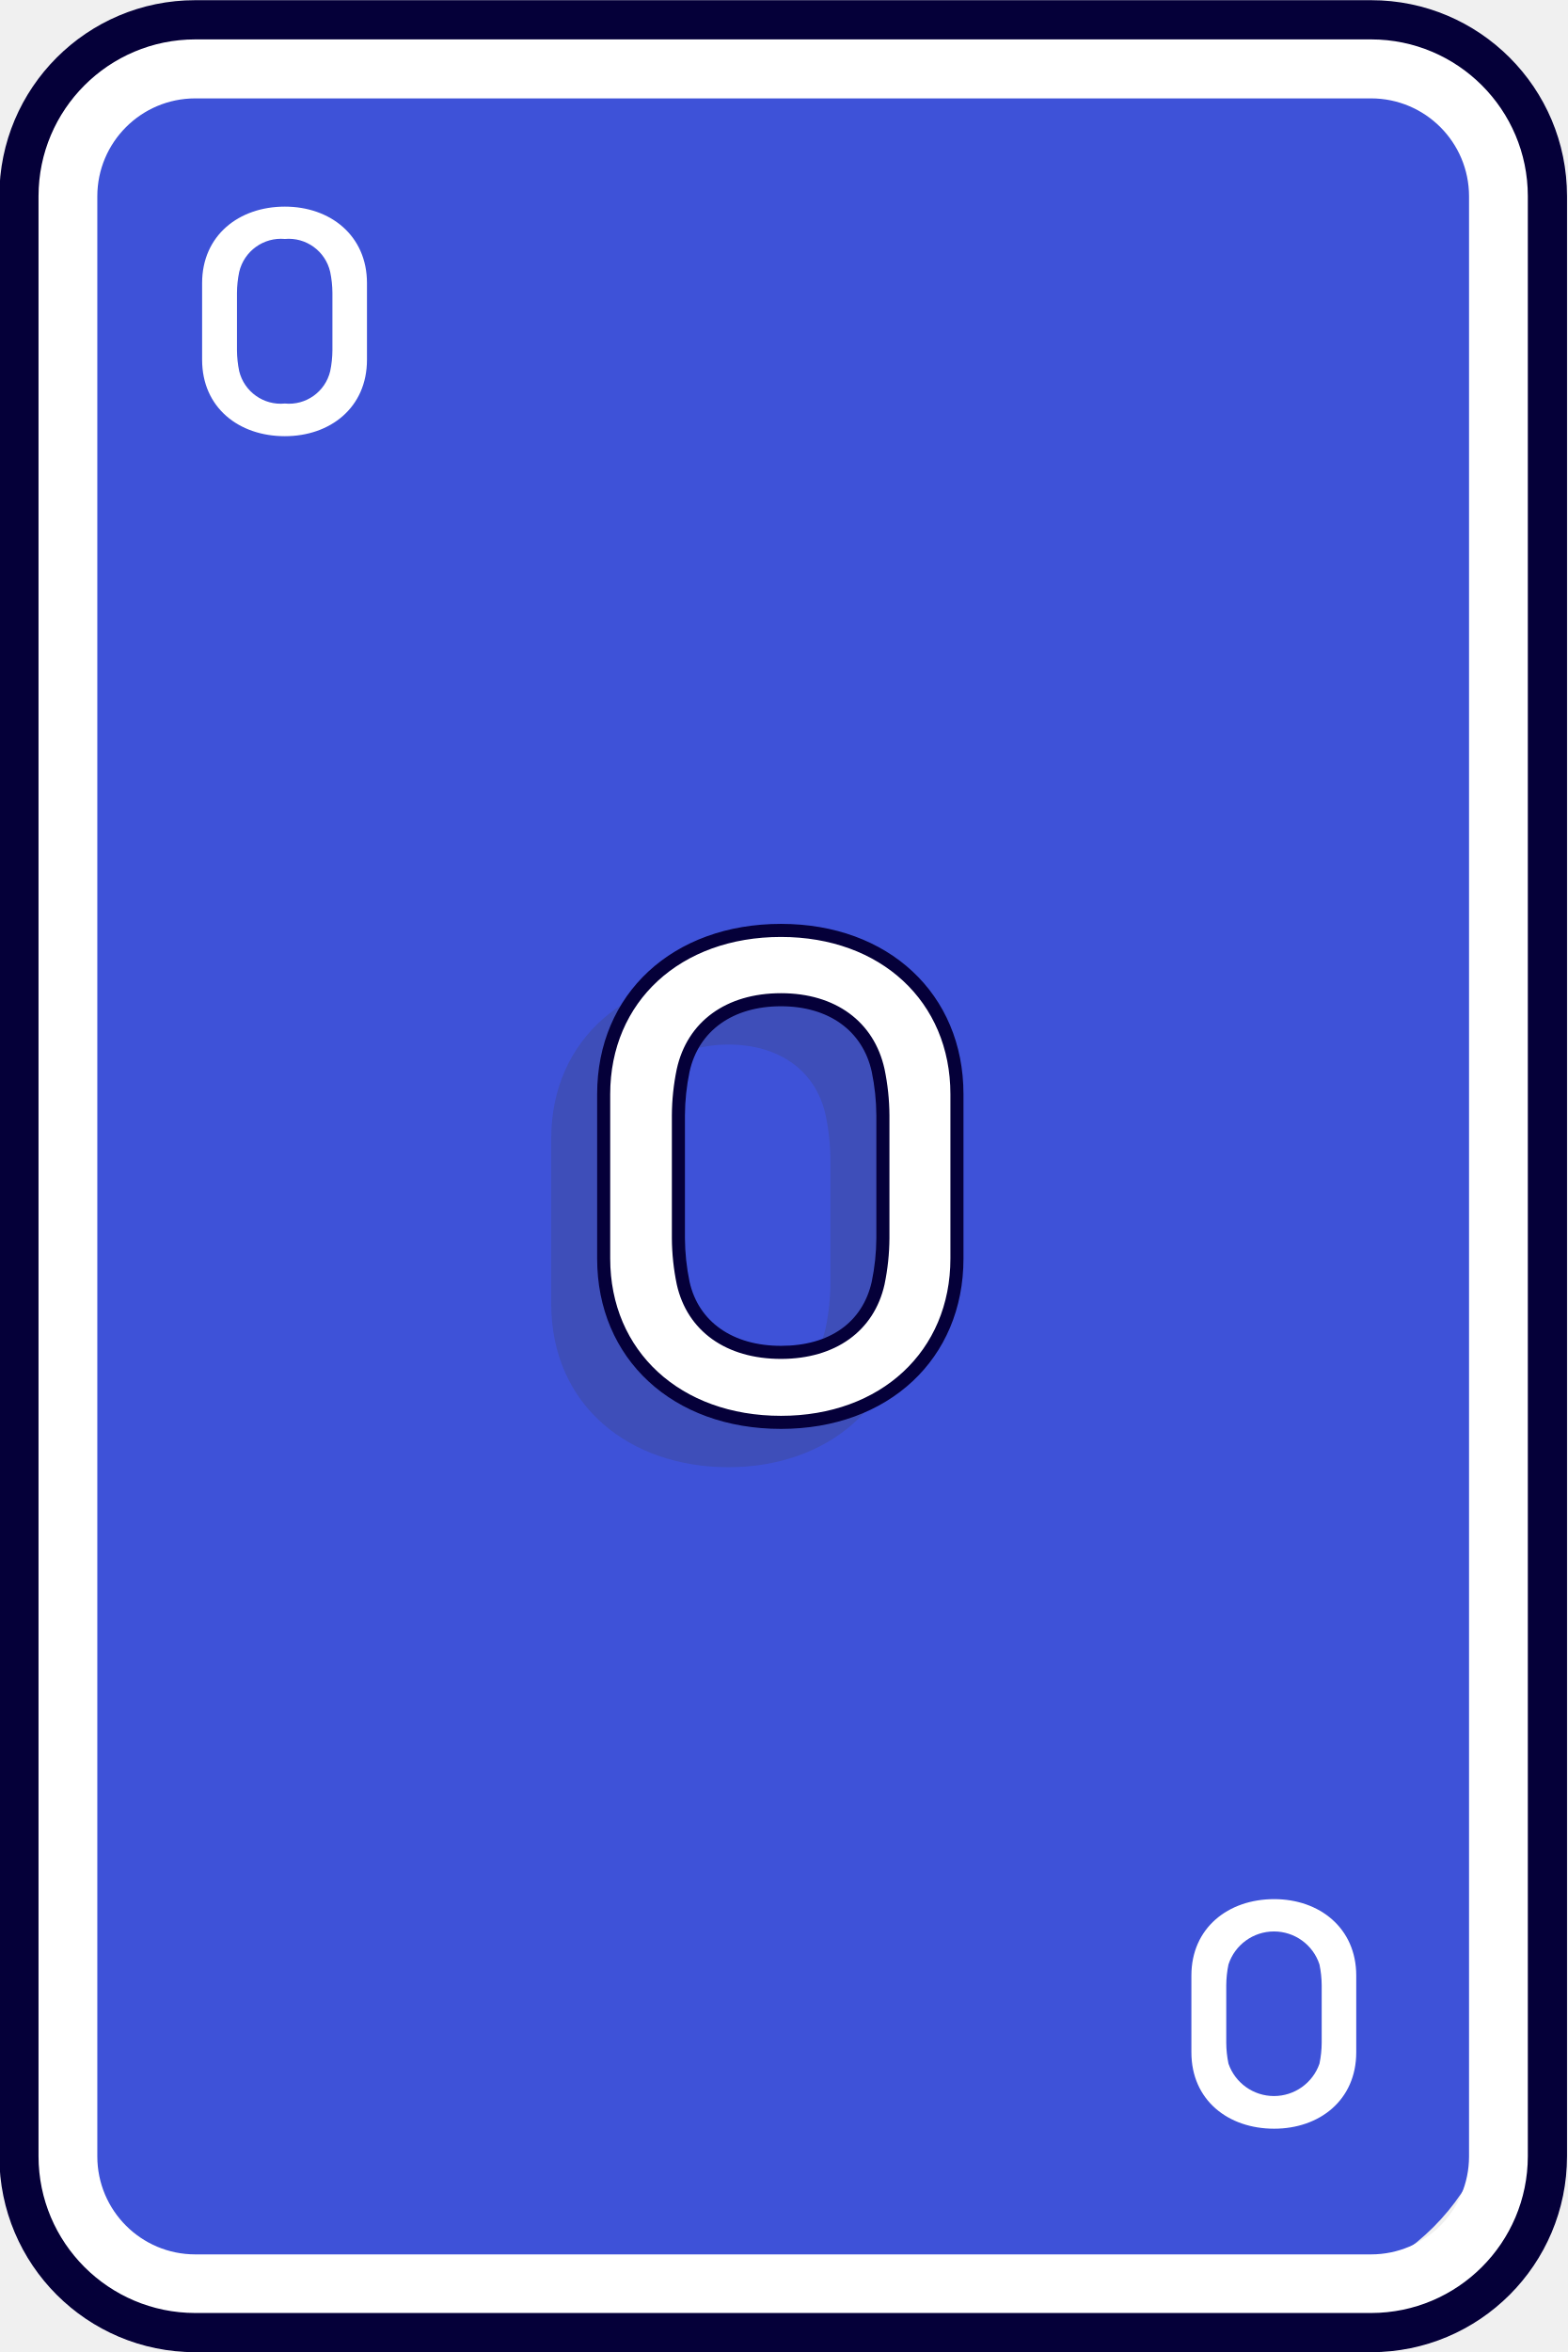
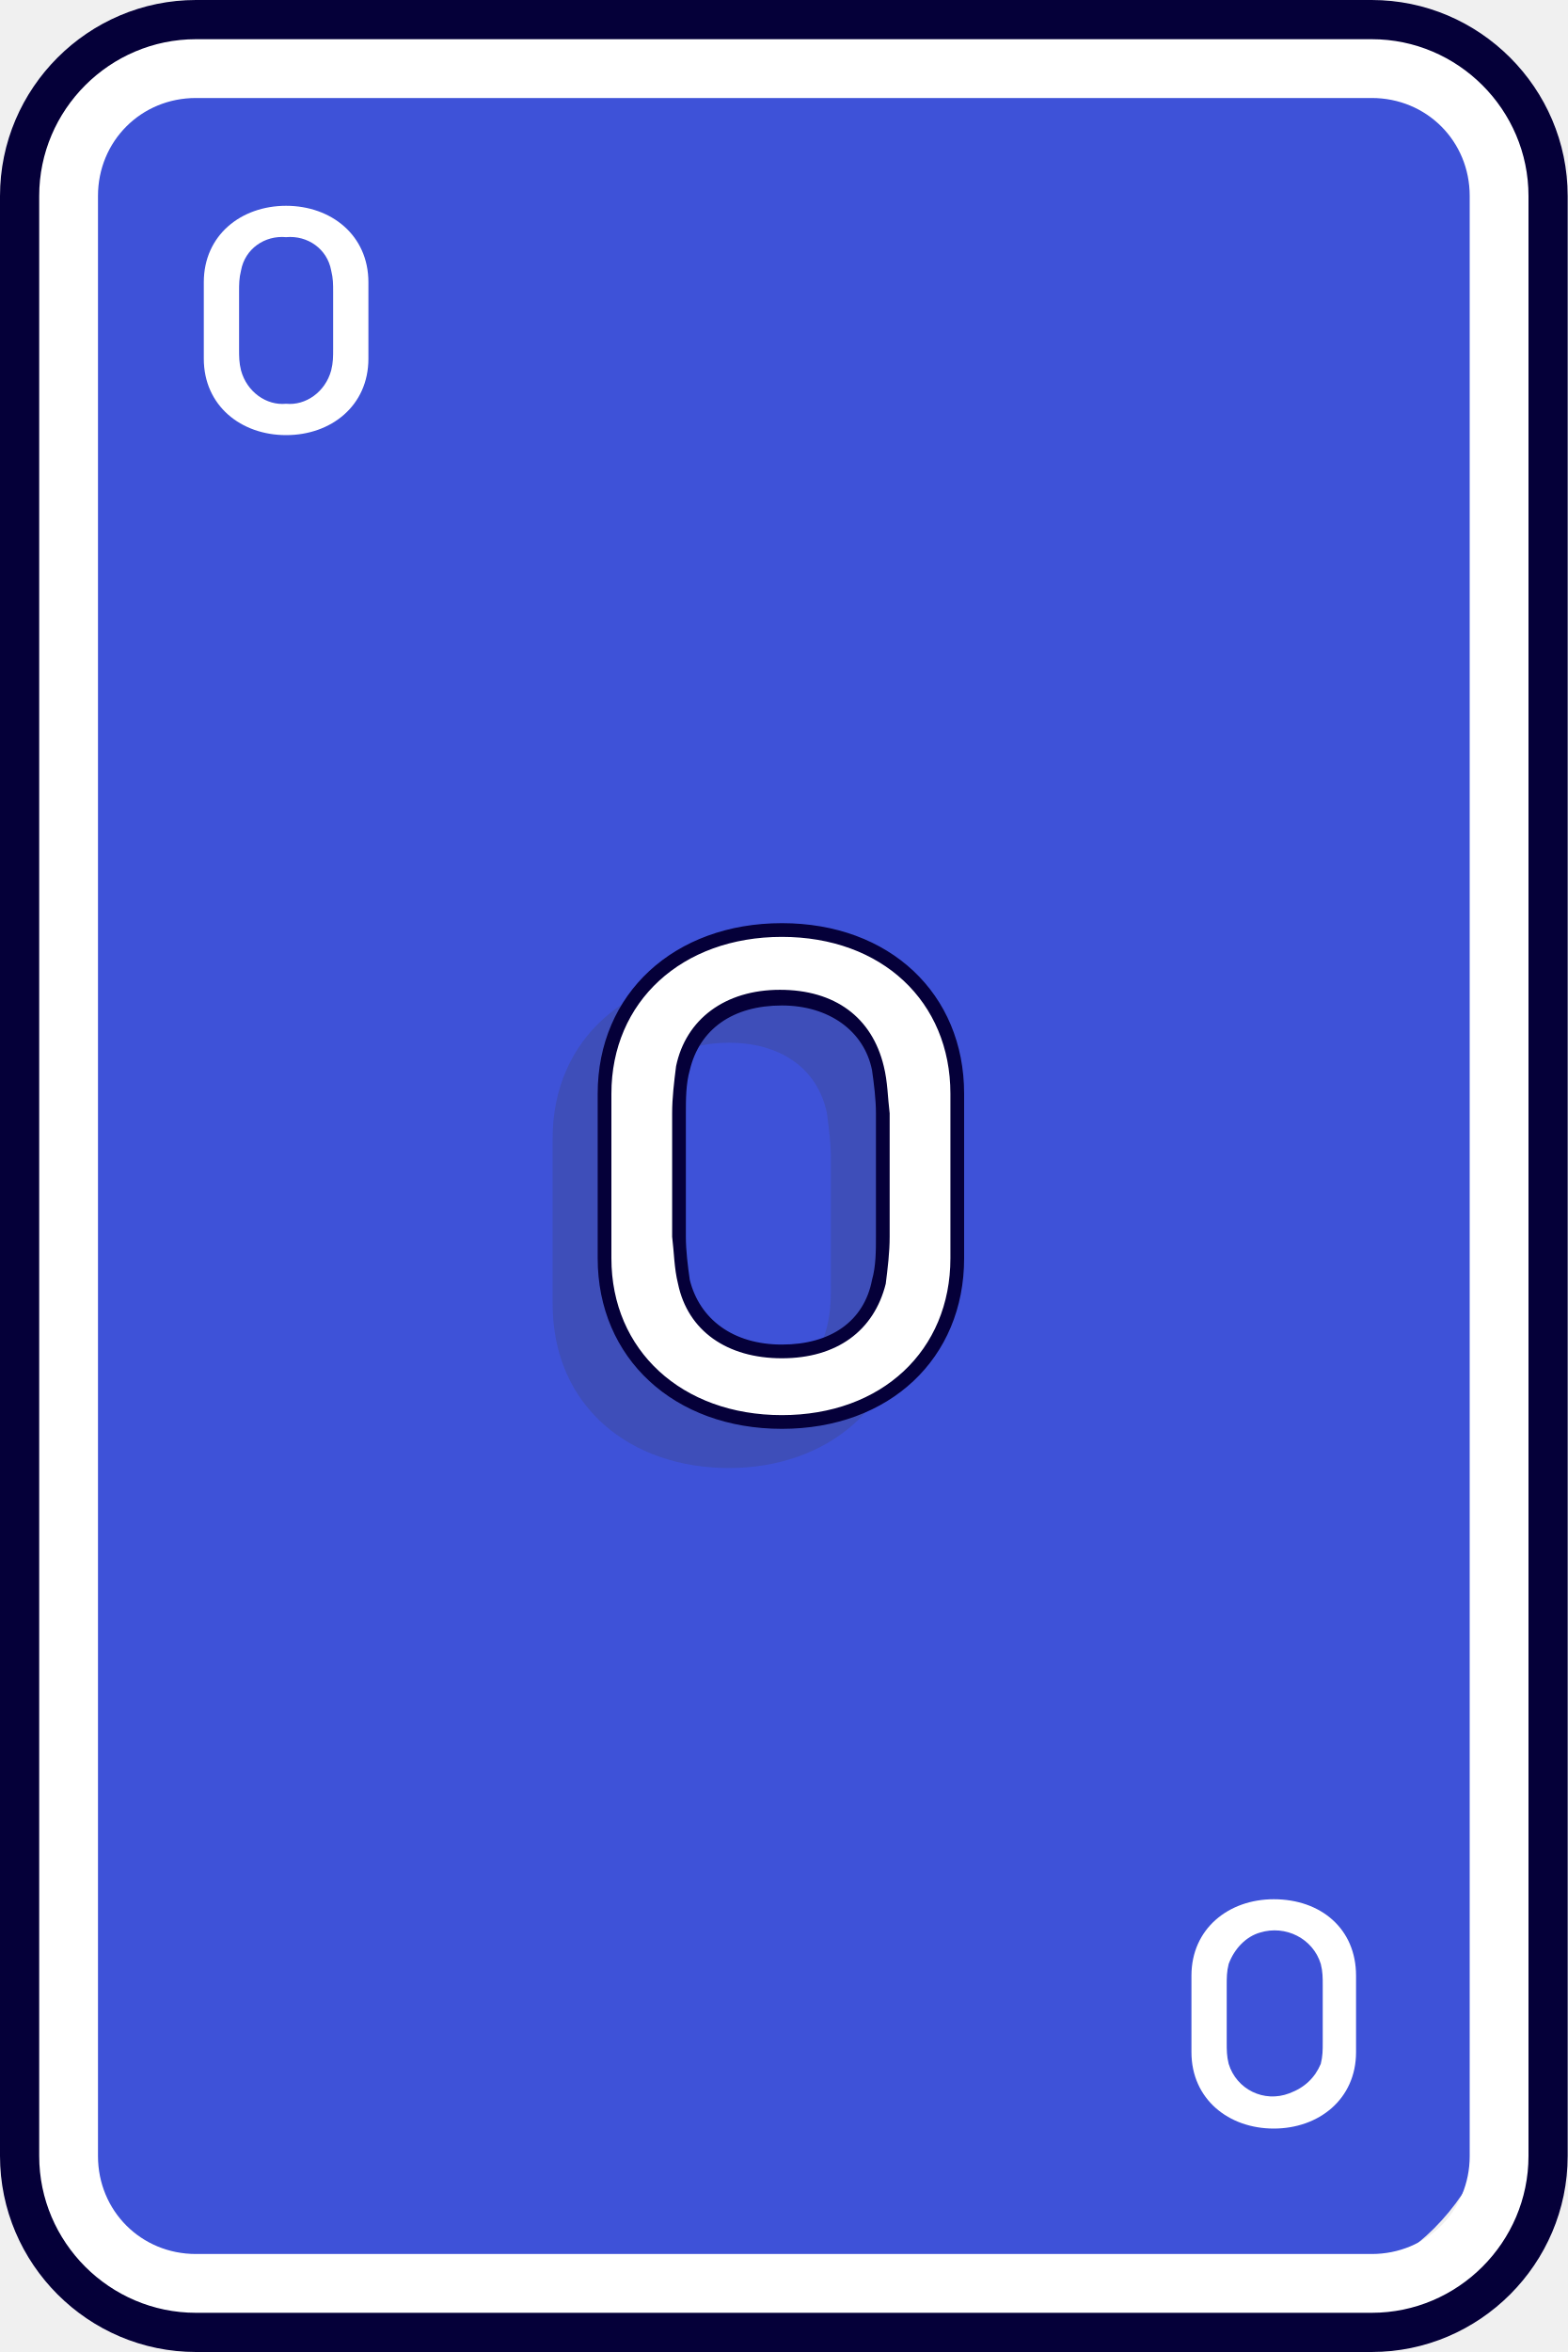
- <svg xmlns="http://www.w3.org/2000/svg" id="Layer_1" data-name="Layer 1" viewBox="0 0 120 180">
-   <defs>
-     <style>
-       .cls-1 {
-         fill: #3e52d8;
-       }
- 
-       .cls-2 {
-         opacity: 0.2;
-       }
- 
-       .cls-3 {
-         fill: #3d3d3d;
-       }
- 
-       .cls-4 {
-         fill: #fff;
-       }
- 
-       .cls-5 {
-         fill: #050039;
-       }
-     </style>
-   </defs>
-   <rect class="cls-1" x="-27.376" y="33.332" width="172.563" height="111.913" rx="17.527" ry="17.527" transform="translate(148.1941 30.3834) rotate(90)" />
-   <g class="cls-2">
-     <path class="cls-3" d="M69.234,87.17V99.755c0,7.853-6.032,12.532-13.469,12.532-7.54,0-13.572-4.68-13.572-12.532V87.17c0-7.8,6.032-12.533,13.572-12.533C63.202,74.638,69.234,79.37,69.234,87.17ZM63.202,101.627a17.371,17.371,0,0,0,.364-3.432V88.782A17.365,17.365,0,0,0,63.202,85.35c-.78-3.536-3.692-5.408-7.436-5.408s-6.708,1.872-7.488,5.408a17.365,17.365,0,0,0-.364,3.432v9.412a17.371,17.371,0,0,0,.364,3.432c.78,3.484,3.744,5.304,7.488,5.304S62.422,105.111,63.202,101.627Z" />
+ <svg xmlns="http://www.w3.org/2000/svg" version="1.1" id="Layer_1" x="0px" y="0px" viewBox="0 0 80 120" style="enable-background:new 0 0 80 120;" xml:space="preserve">
+   <style type="text/css">
+ 	.st0{fill:#3E52D8;}
+ 	.st1{opacity:0.2;}
+ 	.st2{fill:#3D3D3D;}
+ 	.st3{fill:#FFFFFF;}
+ 	.st4{fill:#050039;}
+ </style>
+   <path class="st0" d="M76.6,13.7v91.7c0,6.5-5.2,11.7-11.7,11.7H13.7C7.2,117,2,111.8,2,105.4V13.7C2,7.2,7.2,2,13.7,2h51.2  C71.4,2,76.6,7.2,76.6,13.7z" />
+   <g class="st1">
+     <path class="st2" d="M46.2,58.1v8.4c0,5.2-4,8.4-9,8.4c-5,0-9-3.1-9-8.4v-8.4c0-5.2,4-8.4,9-8.4C42.2,49.7,46.2,52.9,46.2,58.1z    M42.2,67.7c0.2-0.8,0.2-1.5,0.2-2.3v-6.3c0-0.8-0.1-1.5-0.2-2.3c-0.5-2.4-2.5-3.6-5-3.6s-4.5,1.2-5,3.6c-0.2,0.8-0.2,1.5-0.2,2.3   v6.3c0,0.8,0.1,1.5,0.2,2.3c0.5,2.3,2.5,3.5,5,3.5S41.6,70.1,42.2,67.7z" />
  </g>
-   <path class="cls-4" d="M28.09,21.661v5.873c0,3.664-2.815,5.848-6.285,5.848-3.519,0-6.334-2.184-6.334-5.848V21.661c0-3.64,2.815-5.848,6.334-5.848C25.275,15.813,28.09,18.021,28.09,21.661Zm-2.815,6.746a8.105,8.105,0,0,0,.17-1.602V22.413a8.101,8.101,0,0,0-.17-1.601,3.259,3.259,0,0,0-3.47-2.524A3.285,3.285,0,0,0,18.31,20.812a8.101,8.101,0,0,0-.17,1.601v4.392a8.105,8.105,0,0,0,.17,1.602,3.271,3.271,0,0,0,3.494,2.475A3.244,3.244,0,0,0,25.275,28.408Z" />
-   <path class="cls-4" d="M103.815,151.19v5.873c0,3.664-2.815,5.848-6.285,5.848-3.519,0-6.334-2.184-6.334-5.848V151.19c0-3.64,2.815-5.848,6.334-5.848C101,145.341,103.815,147.549,103.815,151.19ZM101,157.936a8.104,8.104,0,0,0,.17-1.602v-4.392A8.101,8.101,0,0,0,101,150.34a3.664,3.664,0,0,0-6.965,0,8.101,8.101,0,0,0-.17,1.601v4.392a8.104,8.104,0,0,0,.17,1.602,3.687,3.687,0,0,0,6.965,0Z" />
+   <path class="st3" d="M18.8,14.4v3.9c0,2.4-1.9,3.9-4.2,3.9c-2.3,0-4.2-1.5-4.2-3.9v-3.9c0-2.4,1.9-3.9,4.2-3.9  C16.9,10.5,18.8,12,18.8,14.4z M16.9,18.9c0.1-0.4,0.1-0.7,0.1-1.1v-2.9c0-0.4,0-0.7-0.1-1.1c-0.2-1.1-1.2-1.8-2.3-1.7  c-1.1-0.1-2.1,0.6-2.3,1.7c-0.1,0.4-0.1,0.7-0.1,1.1v2.9c0,0.4,0,0.7,0.1,1.1c0.3,1.1,1.3,1.8,2.3,1.7C15.6,20.7,16.6,20,16.9,18.9z  " />
+   <path class="st3" d="M69.2,100.8v3.9c0,2.4-1.9,3.9-4.2,3.9c-2.3,0-4.2-1.5-4.2-3.9v-3.9c0-2.4,1.9-3.9,4.2-3.9  C67.4,96.9,69.2,98.4,69.2,100.8z M67.4,105.3c0.1-0.4,0.1-0.7,0.1-1.1v-2.9c0-0.4,0-0.7-0.1-1.1c-0.4-1.3-1.8-2-3.1-1.6  c-0.7,0.2-1.3,0.8-1.6,1.6c-0.1,0.4-0.1,0.7-0.1,1.1v2.9c0,0.4,0,0.7,0.1,1.1c0.4,1.3,1.8,2,3.1,1.5C66.6,106.5,67.1,106,67.4,105.3  L67.4,105.3z" />
  <g>
-     <path class="cls-4" d="M104.955,7.53a7.501,7.501,0,0,1,7.494,7.492V165.038a7.501,7.501,0,0,1-7.494,7.492H14.943a7.501,7.501,0,0,1-7.494-7.492V15.021A7.501,7.501,0,0,1,14.943,7.53h90.012m0-7.5H14.943A14.993,14.993,0,0,0-.051,15.021V165.038A14.993,14.993,0,0,0,14.943,180.03h90.012a14.993,14.993,0,0,0,14.994-14.992V15.021A14.993,14.993,0,0,0,104.955.03Z" />
-     <path class="cls-5" d="M104.955,3.015a12.006,12.006,0,0,1,11.994,11.992V165.023a12.007,12.007,0,0,1-11.994,11.992H14.943A12.007,12.007,0,0,1,2.949,165.023V15.006A12.007,12.007,0,0,1,14.943,3.015h90.012m0-3H14.943A14.993,14.993,0,0,0-.051,15.006V165.023a14.993,14.993,0,0,0,14.994,14.992h90.012a14.993,14.993,0,0,0,14.994-14.992V15.006A14.993,14.993,0,0,0,104.955.015Z" />
+     <path class="st3" d="M70,5c2.8,0,5,2.2,5,5v100c0,2.8-2.2,5-5,5H10c-2.8,0-5-2.2-5-5V10c0-2.8,2.2-5,5-5H70 M70,0H10   C4.5,0,0,4.5,0,10v100c0,5.5,4.5,10,10,10c0,0,0,0,0,0h60c5.5,0,10-4.5,10-10V10C80,4.5,75.5,0,70,0z" />
+     <path class="st4" d="M70,2c4.4,0,8,3.6,8,8v100c0,4.4-3.6,8-8,8H10c-4.4,0-8-3.6-8-8V10c0-4.4,3.6-8,8-8H70 M70,0H10   C4.5,0,0,4.5,0,10v100c0,5.5,4.5,10,10,10h60c5.5,0,10-4.5,10-10V10C80,4.5,75.5,0,70,0z" />
  </g>
  <g>
-     <path class="cls-4" d="M73.25,83.737V96.322c0,7.853-6.032,12.532-13.469,12.532-7.54,0-13.572-4.68-13.572-12.532V83.737c0-7.8,6.032-12.533,13.572-12.533C67.218,71.205,73.25,75.937,73.25,83.737ZM67.218,98.194a17.371,17.371,0,0,0,.364-3.432V85.349a17.366,17.366,0,0,0-.364-3.432c-.78-3.536-3.692-5.408-7.437-5.408s-6.708,1.872-7.488,5.408a17.366,17.366,0,0,0-.364,3.432V94.762a17.371,17.371,0,0,0,.364,3.432c.78,3.484,3.744,5.304,7.488,5.304S66.438,101.678,67.218,98.194Z" />
-     <path class="cls-5" d="M59.781,109.354c-8.285,0-14.072-5.359-14.072-13.032V83.737c0-7.673,5.787-13.032,14.072-13.032,8.225,0,13.969,5.359,13.969,13.032v12.585C73.75,103.995,68.006,109.354,59.781,109.354Zm0-37.649c-7.696,0-13.072,4.948-13.072,12.032v12.585c0,7.084,5.376,12.032,13.072,12.032,7.636,0,12.969-4.948,12.969-12.032V83.737C72.75,76.653,67.417,71.705,59.781,71.705Zm0,32.293c-4.196,0-7.178-2.129-7.976-5.694a17.908,17.908,0,0,1-.376-3.542V85.349a17.839,17.839,0,0,1,.374-3.529c.804-3.643,3.785-5.81,7.979-5.81,4.161,0,7.123,2.168,7.925,5.801a17.865,17.865,0,0,1,.376,3.539v9.412a17.839,17.839,0,0,1-.374,3.53l-.002.012C66.907,101.869,63.944,103.998,59.781,103.998Zm0-26.988c-3.69,0-6.307,1.875-7,5.016a16.884,16.884,0,0,0-.352,3.324v9.412a16.914,16.914,0,0,0,.354,3.335c.686,3.064,3.304,4.901,6.998,4.901,3.715,0,6.246-1.788,6.947-4.907a16.839,16.839,0,0,0,.353-3.329V85.349a16.912,16.912,0,0,0-.354-3.334C66.036,78.885,63.44,77.01,59.781,77.01Zm7.437,21.185h0Z" />
+     <path class="st3" d="M48.9,55.8v8.4c0,5.2-4,8.4-9,8.4c-5,0-9-3.1-9-8.4v-8.4c0-5.2,4-8.4,9-8.4C44.8,47.5,48.9,50.6,48.9,55.8z    M44.8,65.5c0.2-0.8,0.2-1.5,0.2-2.3v-6.3c0-0.8-0.1-1.5-0.2-2.3c-0.5-2.4-2.5-3.6-5-3.6s-4.5,1.2-5,3.6c-0.2,0.8-0.2,1.5-0.2,2.3   v6.3c0,0.8,0.1,1.5,0.2,2.3c0.5,2.3,2.5,3.5,5,3.5S44.3,67.8,44.8,65.5z" />
+     <path class="st4" d="M39.9,72.9c-5.5,0-9.4-3.6-9.4-8.7v-8.4c0-5.1,3.9-8.7,9.4-8.7c5.5,0,9.3,3.6,9.3,8.7v8.4   C49.2,69.3,45.4,72.9,39.9,72.9z M39.9,47.8c-5.1,0-8.7,3.3-8.7,8v8.4c0,4.7,3.6,8,8.7,8c5.1,0,8.6-3.3,8.6-8v-8.4   C48.5,51.1,45,47.8,39.9,47.8z M39.9,69.3c-2.8,0-4.8-1.4-5.3-3.8c-0.2-0.8-0.2-1.6-0.3-2.4v-6.3c0-0.8,0.1-1.6,0.2-2.4   c0.5-2.4,2.5-3.9,5.3-3.9c2.8,0,4.7,1.4,5.3,3.9c0.2,0.8,0.2,1.6,0.3,2.4v6.3c0,0.8-0.1,1.6-0.2,2.4l0,0   C44.6,67.9,42.7,69.3,39.9,69.3z M39.9,51.3c-2.5,0-4.2,1.2-4.7,3.3c-0.2,0.7-0.2,1.5-0.2,2.2v6.3c0,0.7,0.1,1.5,0.2,2.2   c0.5,2,2.2,3.3,4.7,3.3c2.5,0,4.2-1.2,4.6-3.3c0.2-0.7,0.2-1.5,0.2-2.2v-6.3c0-0.7-0.1-1.5-0.2-2.2C44.1,52.6,42.3,51.3,39.9,51.3   L39.9,51.3z M44.8,65.5L44.8,65.5z" />
  </g>
</svg>
